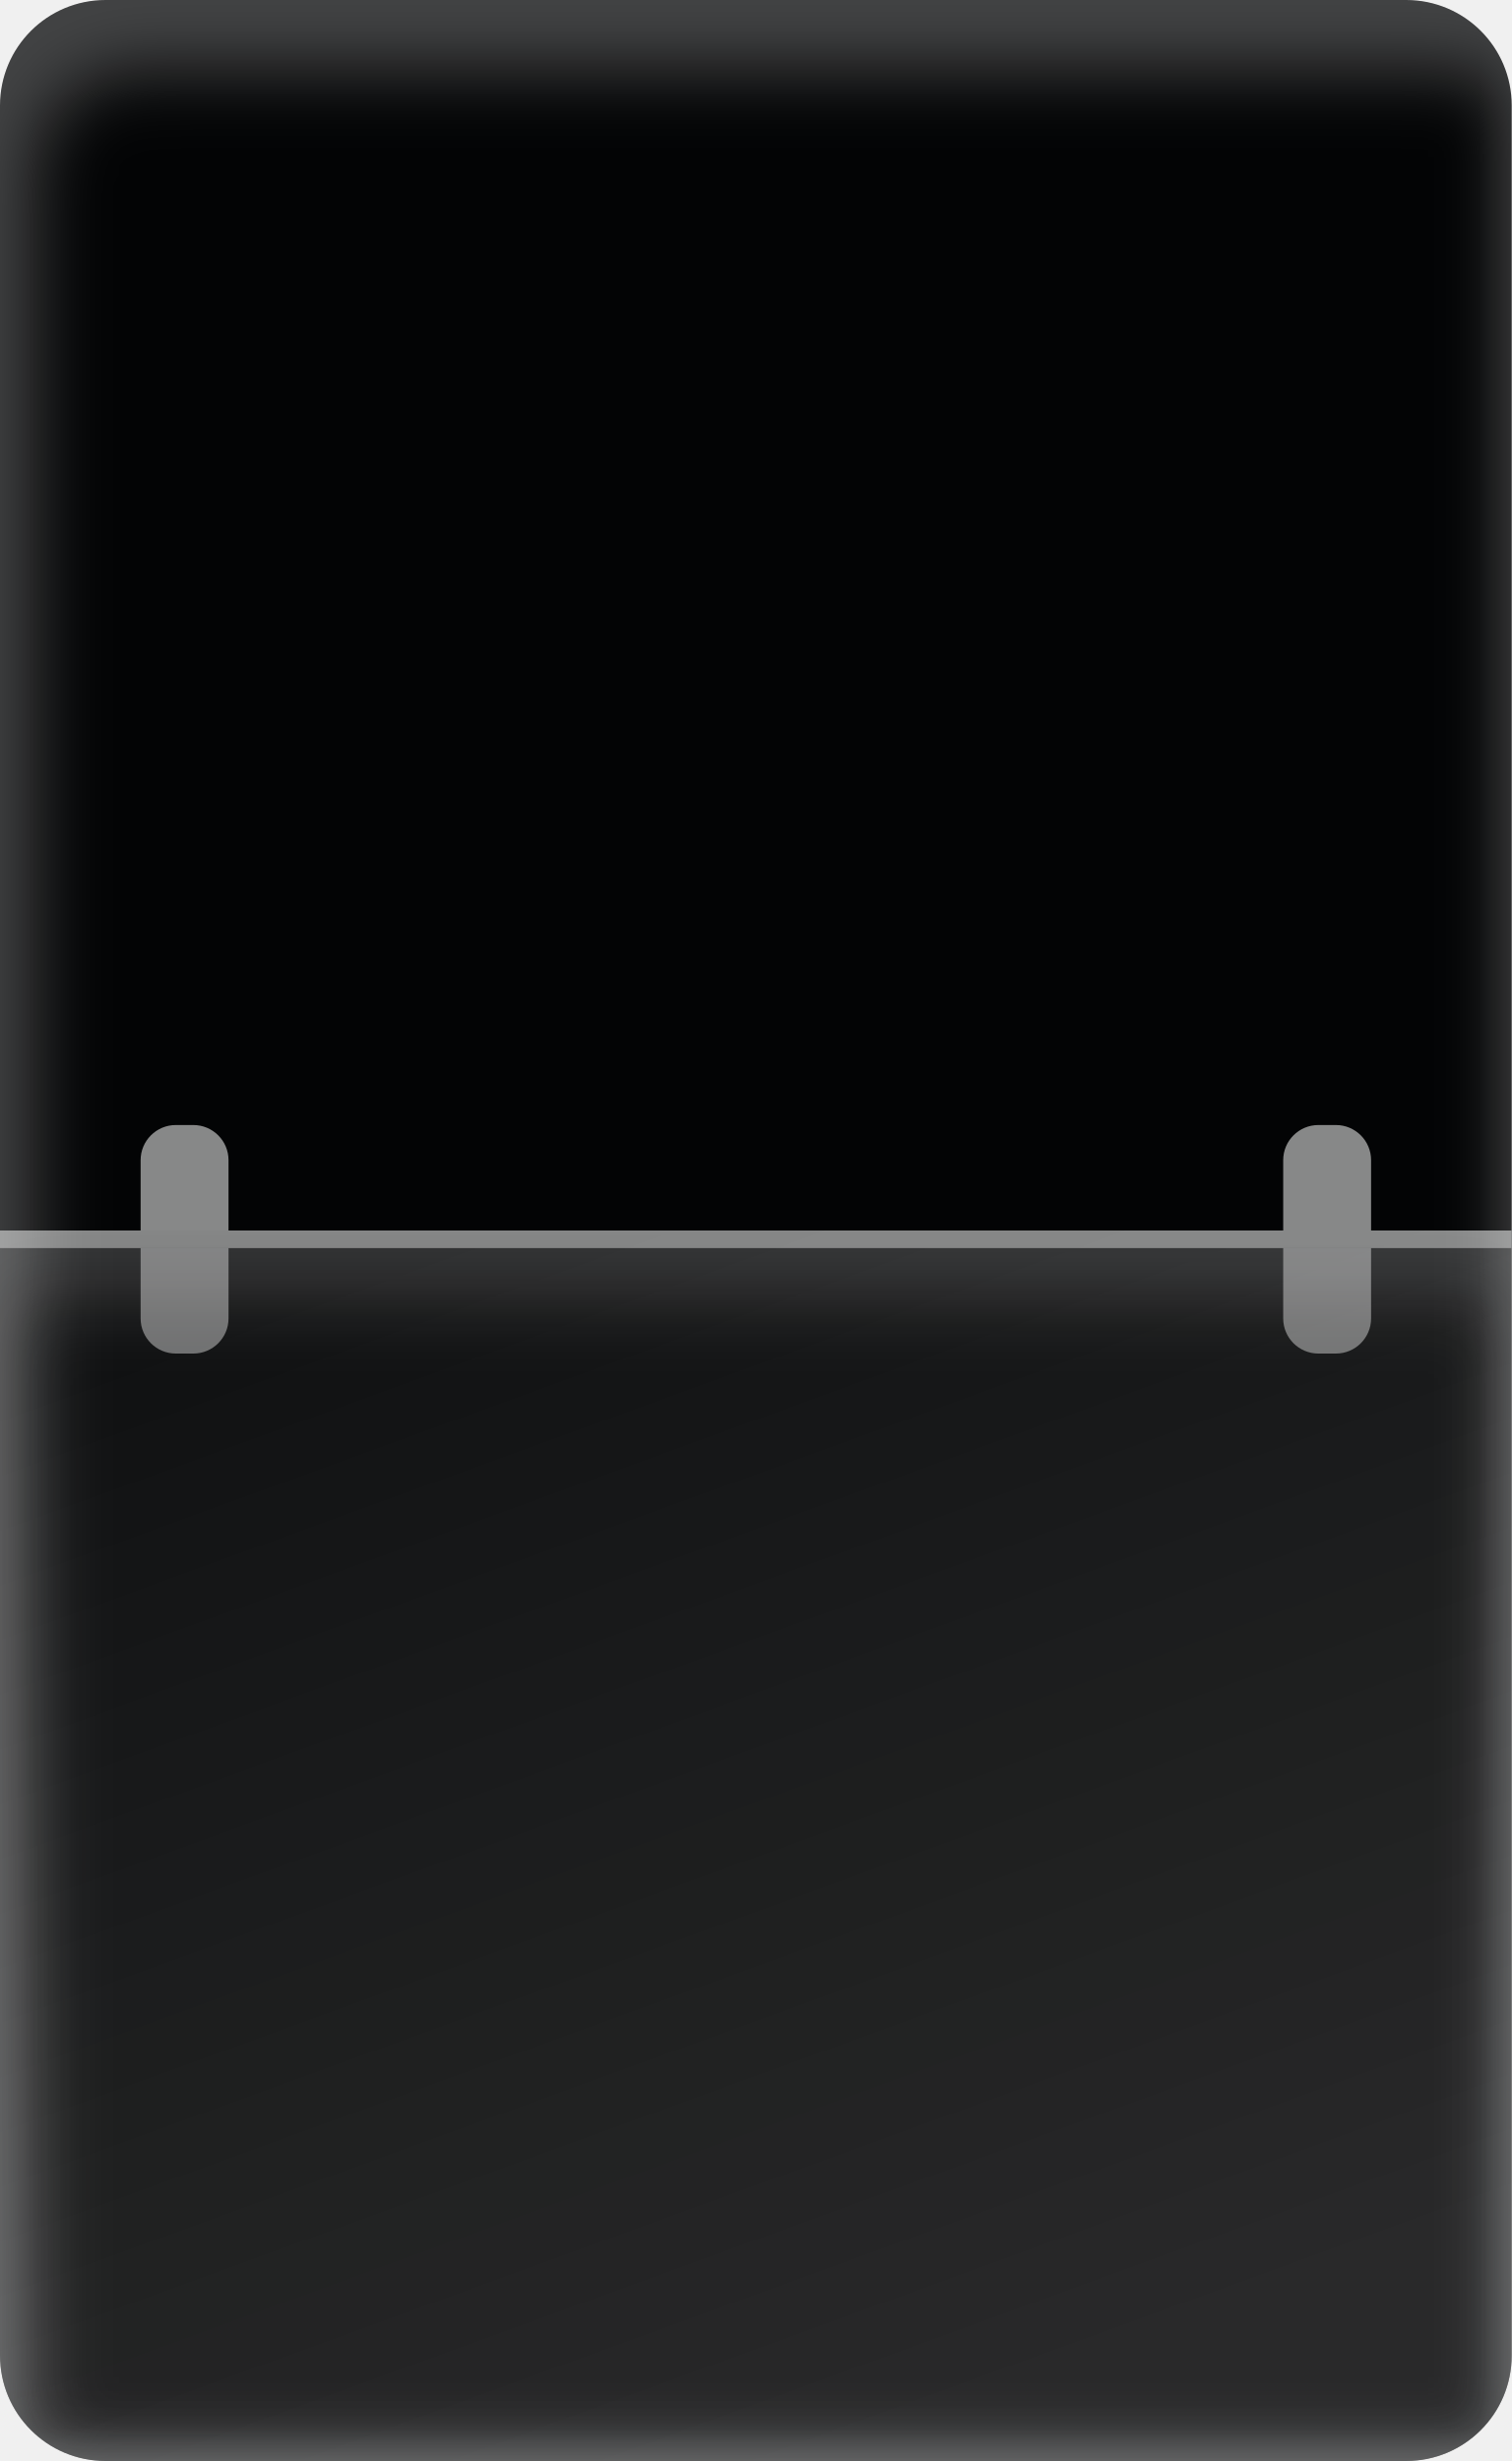
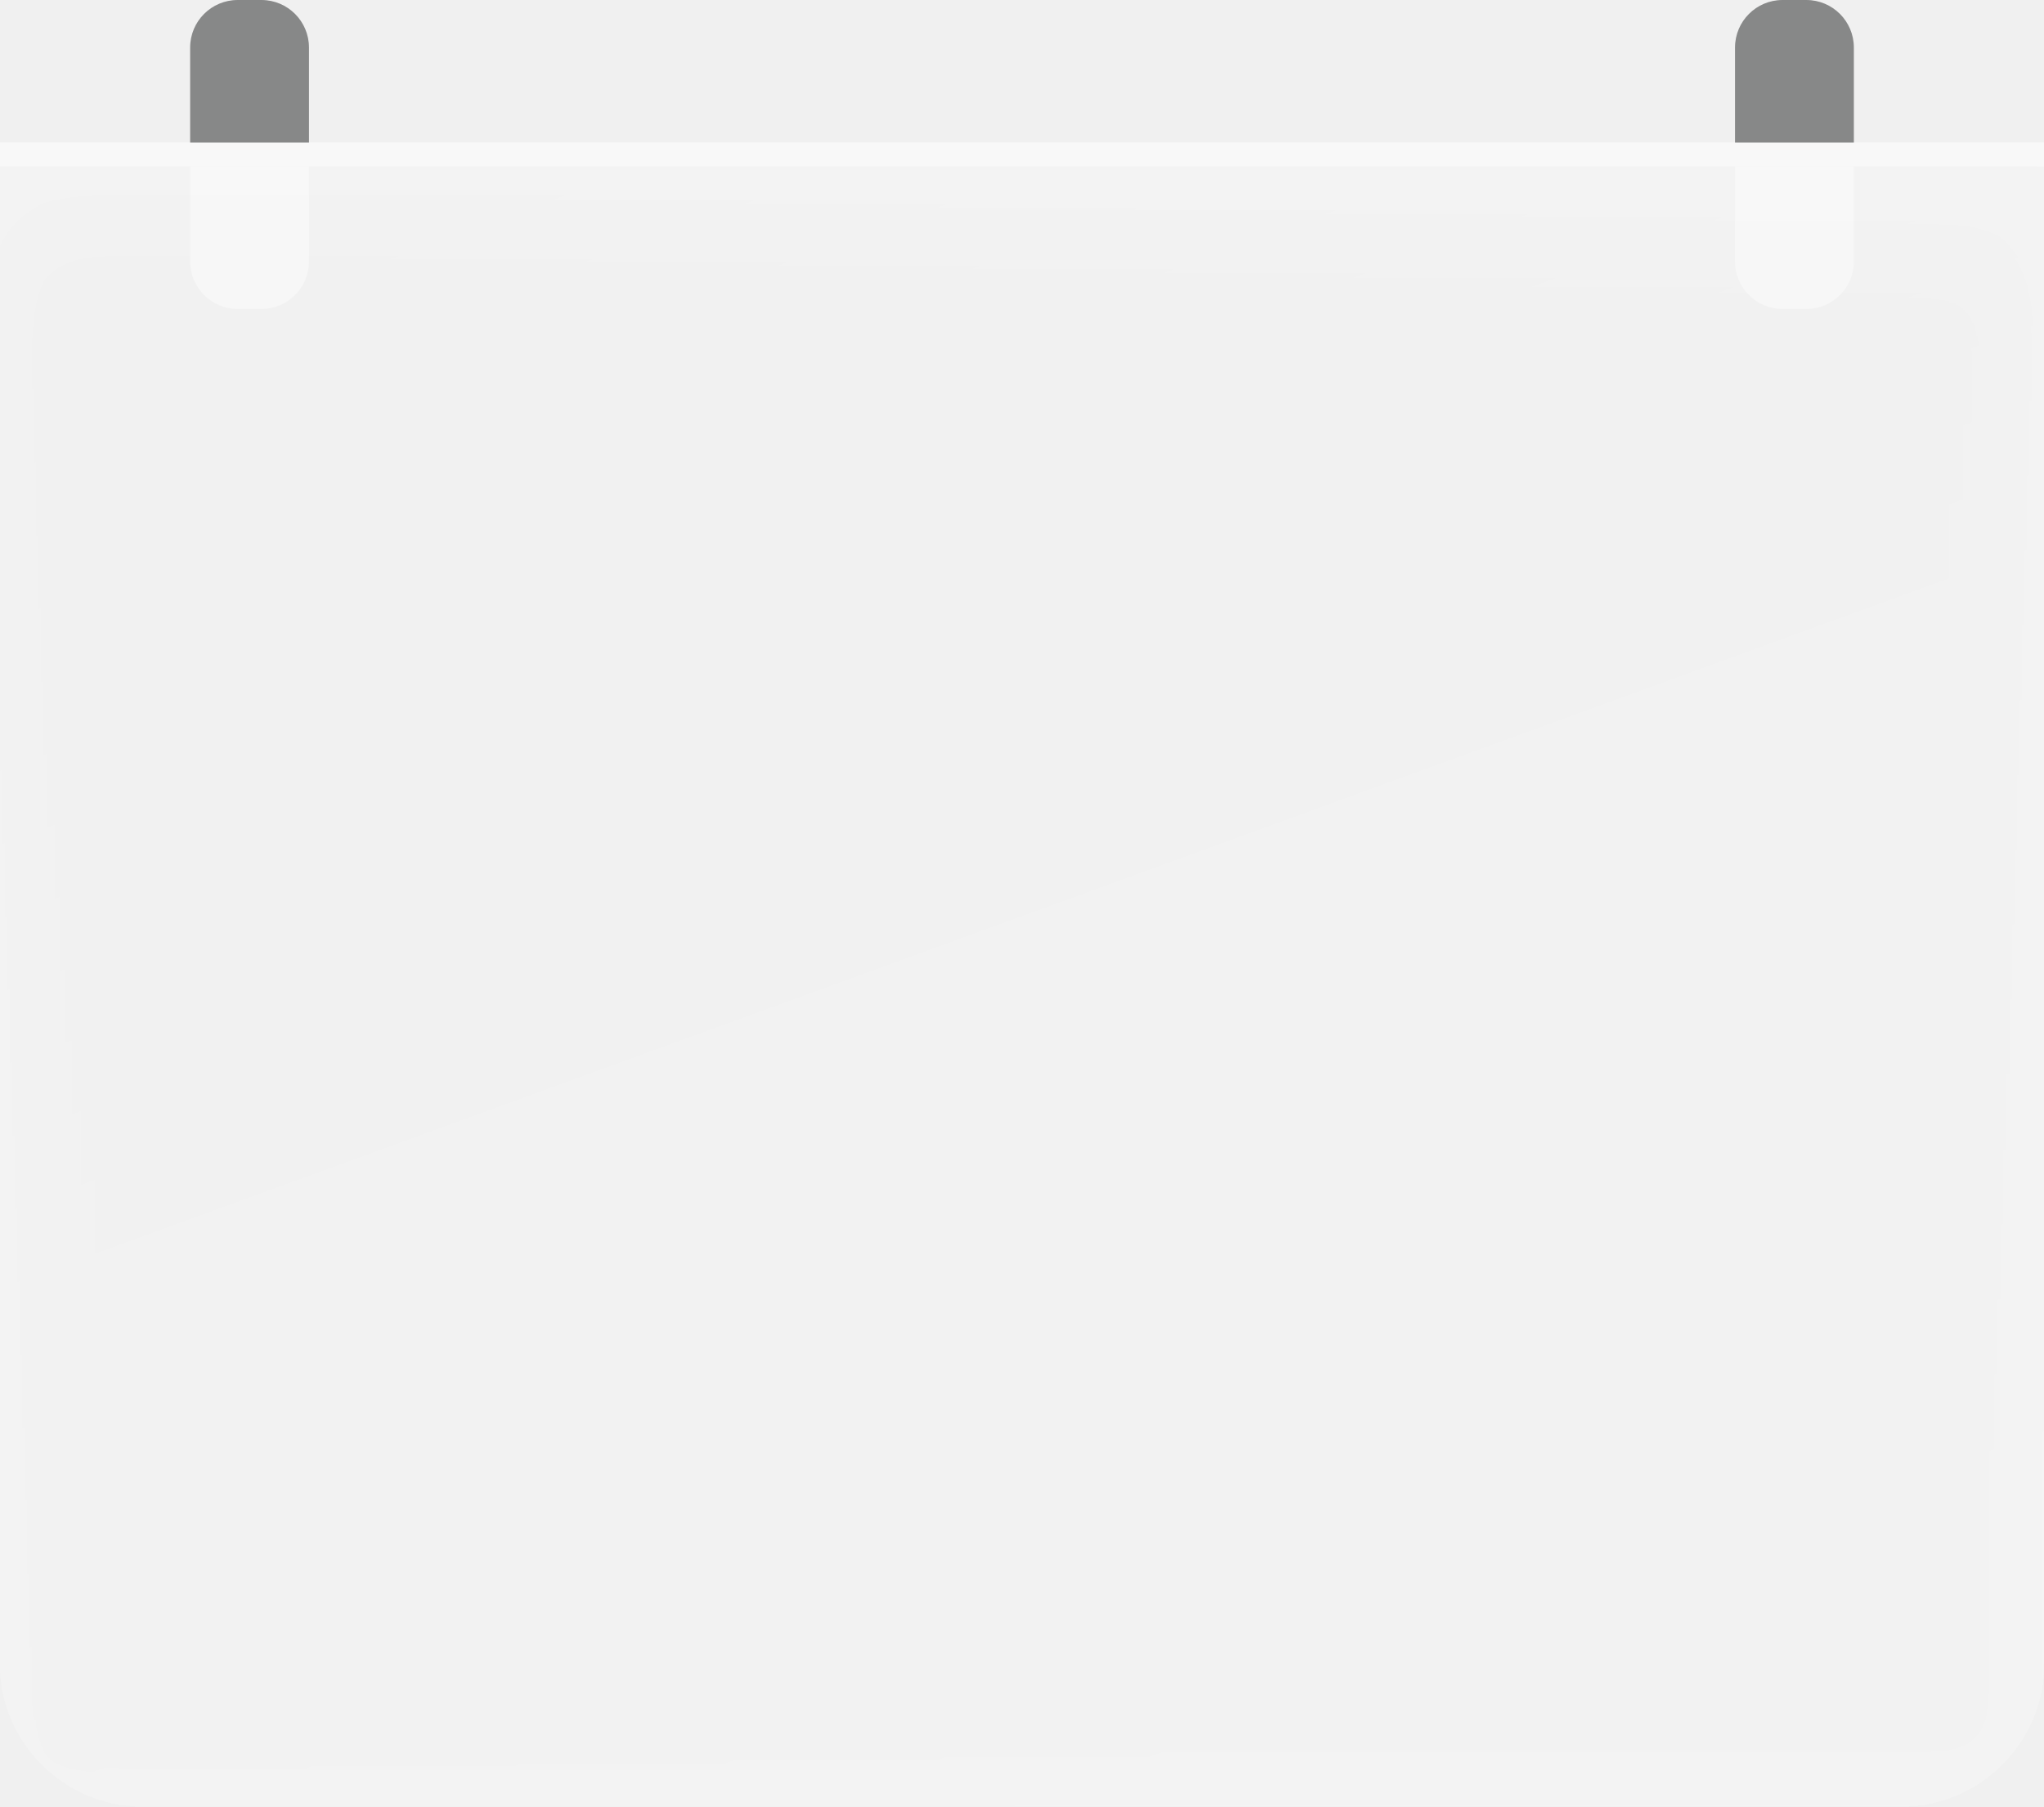
- <svg xmlns="http://www.w3.org/2000/svg" width="86" height="140" viewBox="0 0 86 140" fill="none">
-   <g filter="url(#filter0_i_11_118)">
-     <g clip-path="url(#clip0_11_118)">
-       <rect width="86" height="140" rx="6" fill="#030405" />
-       <g filter="url(#filter1_i_11_118)">
-         <mask id="path-2-inside-1_11_118" fill="white">
-           <path d="M0 70H86V134C86 137.314 83.314 140 80 140H6C2.686 140 0 137.314 0 134L0 70Z" />
-         </mask>
-         <path d="M0 70H86V134C86 137.314 83.314 140 80 140H6C2.686 140 0 137.314 0 134L0 70Z" fill="url(#paint0_linear_11_118)" />
-         <path d="M0 69H86V71H0L0 69ZM86 140H0H86ZM0 140L0 70L0 140ZM86 70V140V70Z" fill="white" fill-opacity="0.4" mask="url(#path-2-inside-1_11_118)" />
-       </g>
-       <path d="M78 70H73V66C73 64.895 73.895 64 75 64H76C77.105 64 78 64.895 78 66V70Z" fill="#878888" />
-       <path d="M73 71H78V75C78 76.105 77.105 77 76 77H75C73.895 77 73 76.105 73 75V71Z" fill="white" fill-opacity="0.4" />
-       <path d="M13 70H8V66C8 64.895 8.895 64 10 64H11C12.105 64 13 64.895 13 66V70Z" fill="#878888" />
-       <path d="M8 71H13V75C13 76.105 12.105 77 11 77H10C8.895 77 8 76.105 8 75V71Z" fill="white" fill-opacity="0.4" />
-     </g>
+ <svg xmlns="http://www.w3.org/2000/svg" width="86" height="76" viewBox="0 0 86 76" fill="none">
+   <g filter="url(#filter0_i_4864_6610)">
+     <mask id="path-1-inside-1_4864_6610" fill="white">
+       <path d="M0 6H86V70C86 73.314 83.314 76 80 76H6C2.686 76 0 73.314 0 70L0 6Z" />
+     </mask>
+     <path d="M0 6H86V70C86 73.314 83.314 76 80 76H6C2.686 76 0 73.314 0 70L0 6Z" fill="url(#paint0_linear_4864_6610)" />
+     <path d="M0 5H86V7H0L0 5ZM86 76H0H86ZM0 76L0 6L0 76ZM86 6V76V6Z" fill="white" fill-opacity="0.4" mask="url(#path-1-inside-1_4864_6610)" />
  </g>
+   <path d="M78 6L73 6V2C73 0.895 73.895 0 75 0H76C77.105 0 78 0.895 78 2V6Z" fill="#878888" />
+   <path d="M73 7H78V11C78 12.105 77.105 13 76 13H75C73.895 13 73 12.105 73 11V7Z" fill="white" fill-opacity="0.4" />
+   <path d="M13 6L8 6V2C8 0.895 8.895 0 10 0H11C12.105 0 13 0.895 13 2V6Z" fill="#878888" />
+   <path d="M8 7H13V11C13 12.105 12.105 13 11 13H10C8.895 13 8 12.105 8 11V7Z" fill="white" fill-opacity="0.4" />
  <defs>
-     <filter id="filter0_i_11_118" x="0" y="0" width="88" height="144" filterUnits="userSpaceOnUse" color-interpolation-filters="sRGB">
-       <feFlood flood-opacity="0" result="BackgroundImageFix" />
-       <feBlend mode="normal" in="SourceGraphic" in2="BackgroundImageFix" result="shape" />
-       <feColorMatrix in="SourceAlpha" type="matrix" values="0 0 0 0 0 0 0 0 0 0 0 0 0 0 0 0 0 0 127 0" result="hardAlpha" />
-       <feOffset dx="2" dy="4" />
-       <feGaussianBlur stdDeviation="2" />
-       <feComposite in2="hardAlpha" operator="arithmetic" k2="-1" k3="1" />
-       <feColorMatrix type="matrix" values="0 0 0 0 1 0 0 0 0 1 0 0 0 0 1 0 0 0 0.25 0" />
-       <feBlend mode="normal" in2="shape" result="effect1_innerShadow_11_118" />
-     </filter>
-     <filter id="filter1_i_11_118" x="0" y="70" width="86" height="74" filterUnits="userSpaceOnUse" color-interpolation-filters="sRGB">
+     <filter id="filter0_i_4864_6610" x="0" y="6" width="86" height="74" filterUnits="userSpaceOnUse" color-interpolation-filters="sRGB">
      <feFlood flood-opacity="0" result="BackgroundImageFix" />
      <feBlend mode="normal" in="SourceGraphic" in2="BackgroundImageFix" result="shape" />
      <feColorMatrix in="SourceAlpha" type="matrix" values="0 0 0 0 0 0 0 0 0 0 0 0 0 0 0 0 0 0 127 0" result="hardAlpha" />
      <feOffset dy="4" />
      <feGaussianBlur stdDeviation="2" />
      <feComposite in2="hardAlpha" operator="arithmetic" k2="-1" k3="1" />
      <feColorMatrix type="matrix" values="0 0 0 0 1 0 0 0 0 1 0 0 0 0 1 0 0 0 0.15 0" />
-       <feBlend mode="normal" in2="shape" result="effect1_innerShadow_11_118" />
+       <feBlend mode="normal" in2="shape" result="effect1_innerShadow_4864_6610" />
    </filter>
-     <linearGradient id="paint0_linear_11_118" x1="23.5" y1="70" x2="49" y2="140" gradientUnits="userSpaceOnUse">
+     <linearGradient id="paint0_linear_4864_6610" x1="23.5" y1="6" x2="49" y2="76" gradientUnits="userSpaceOnUse">
      <stop stop-color="white" stop-opacity="0.05" />
      <stop offset="1" stop-color="white" stop-opacity="0.15" />
    </linearGradient>
-     <clipPath id="clip0_11_118">
-       <rect width="86" height="140" rx="6" fill="white" />
-     </clipPath>
  </defs>
</svg>
